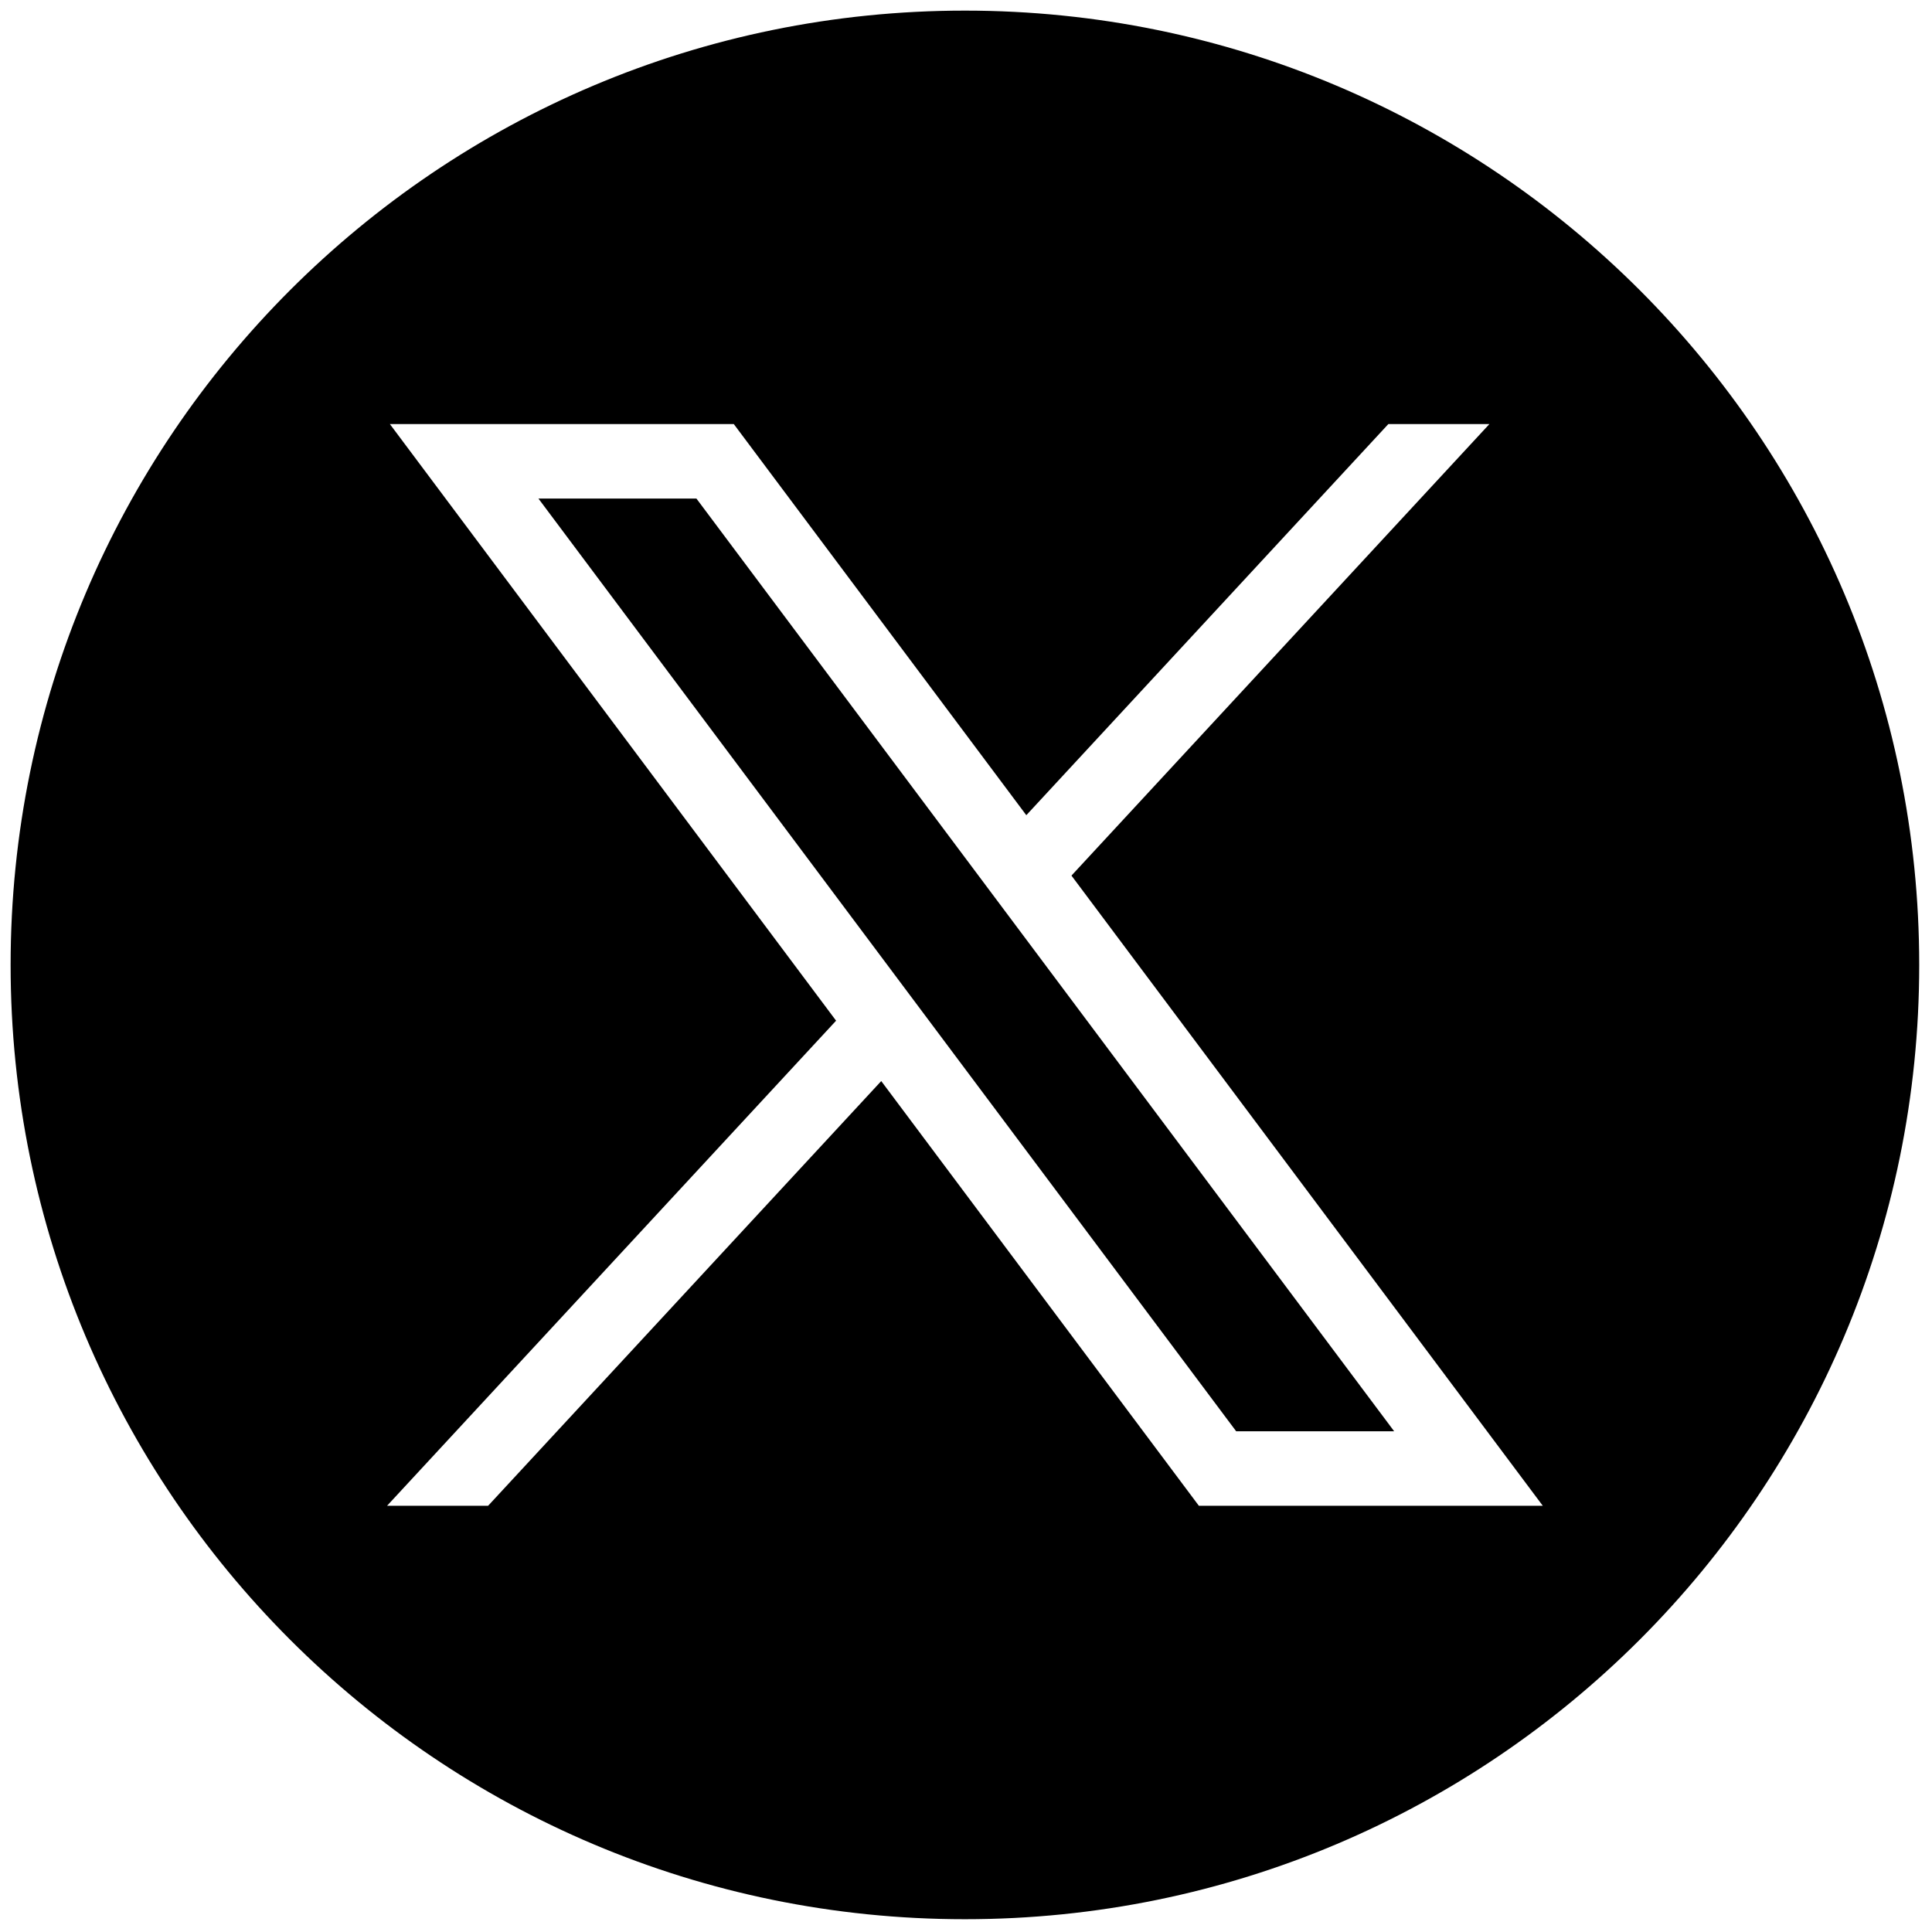
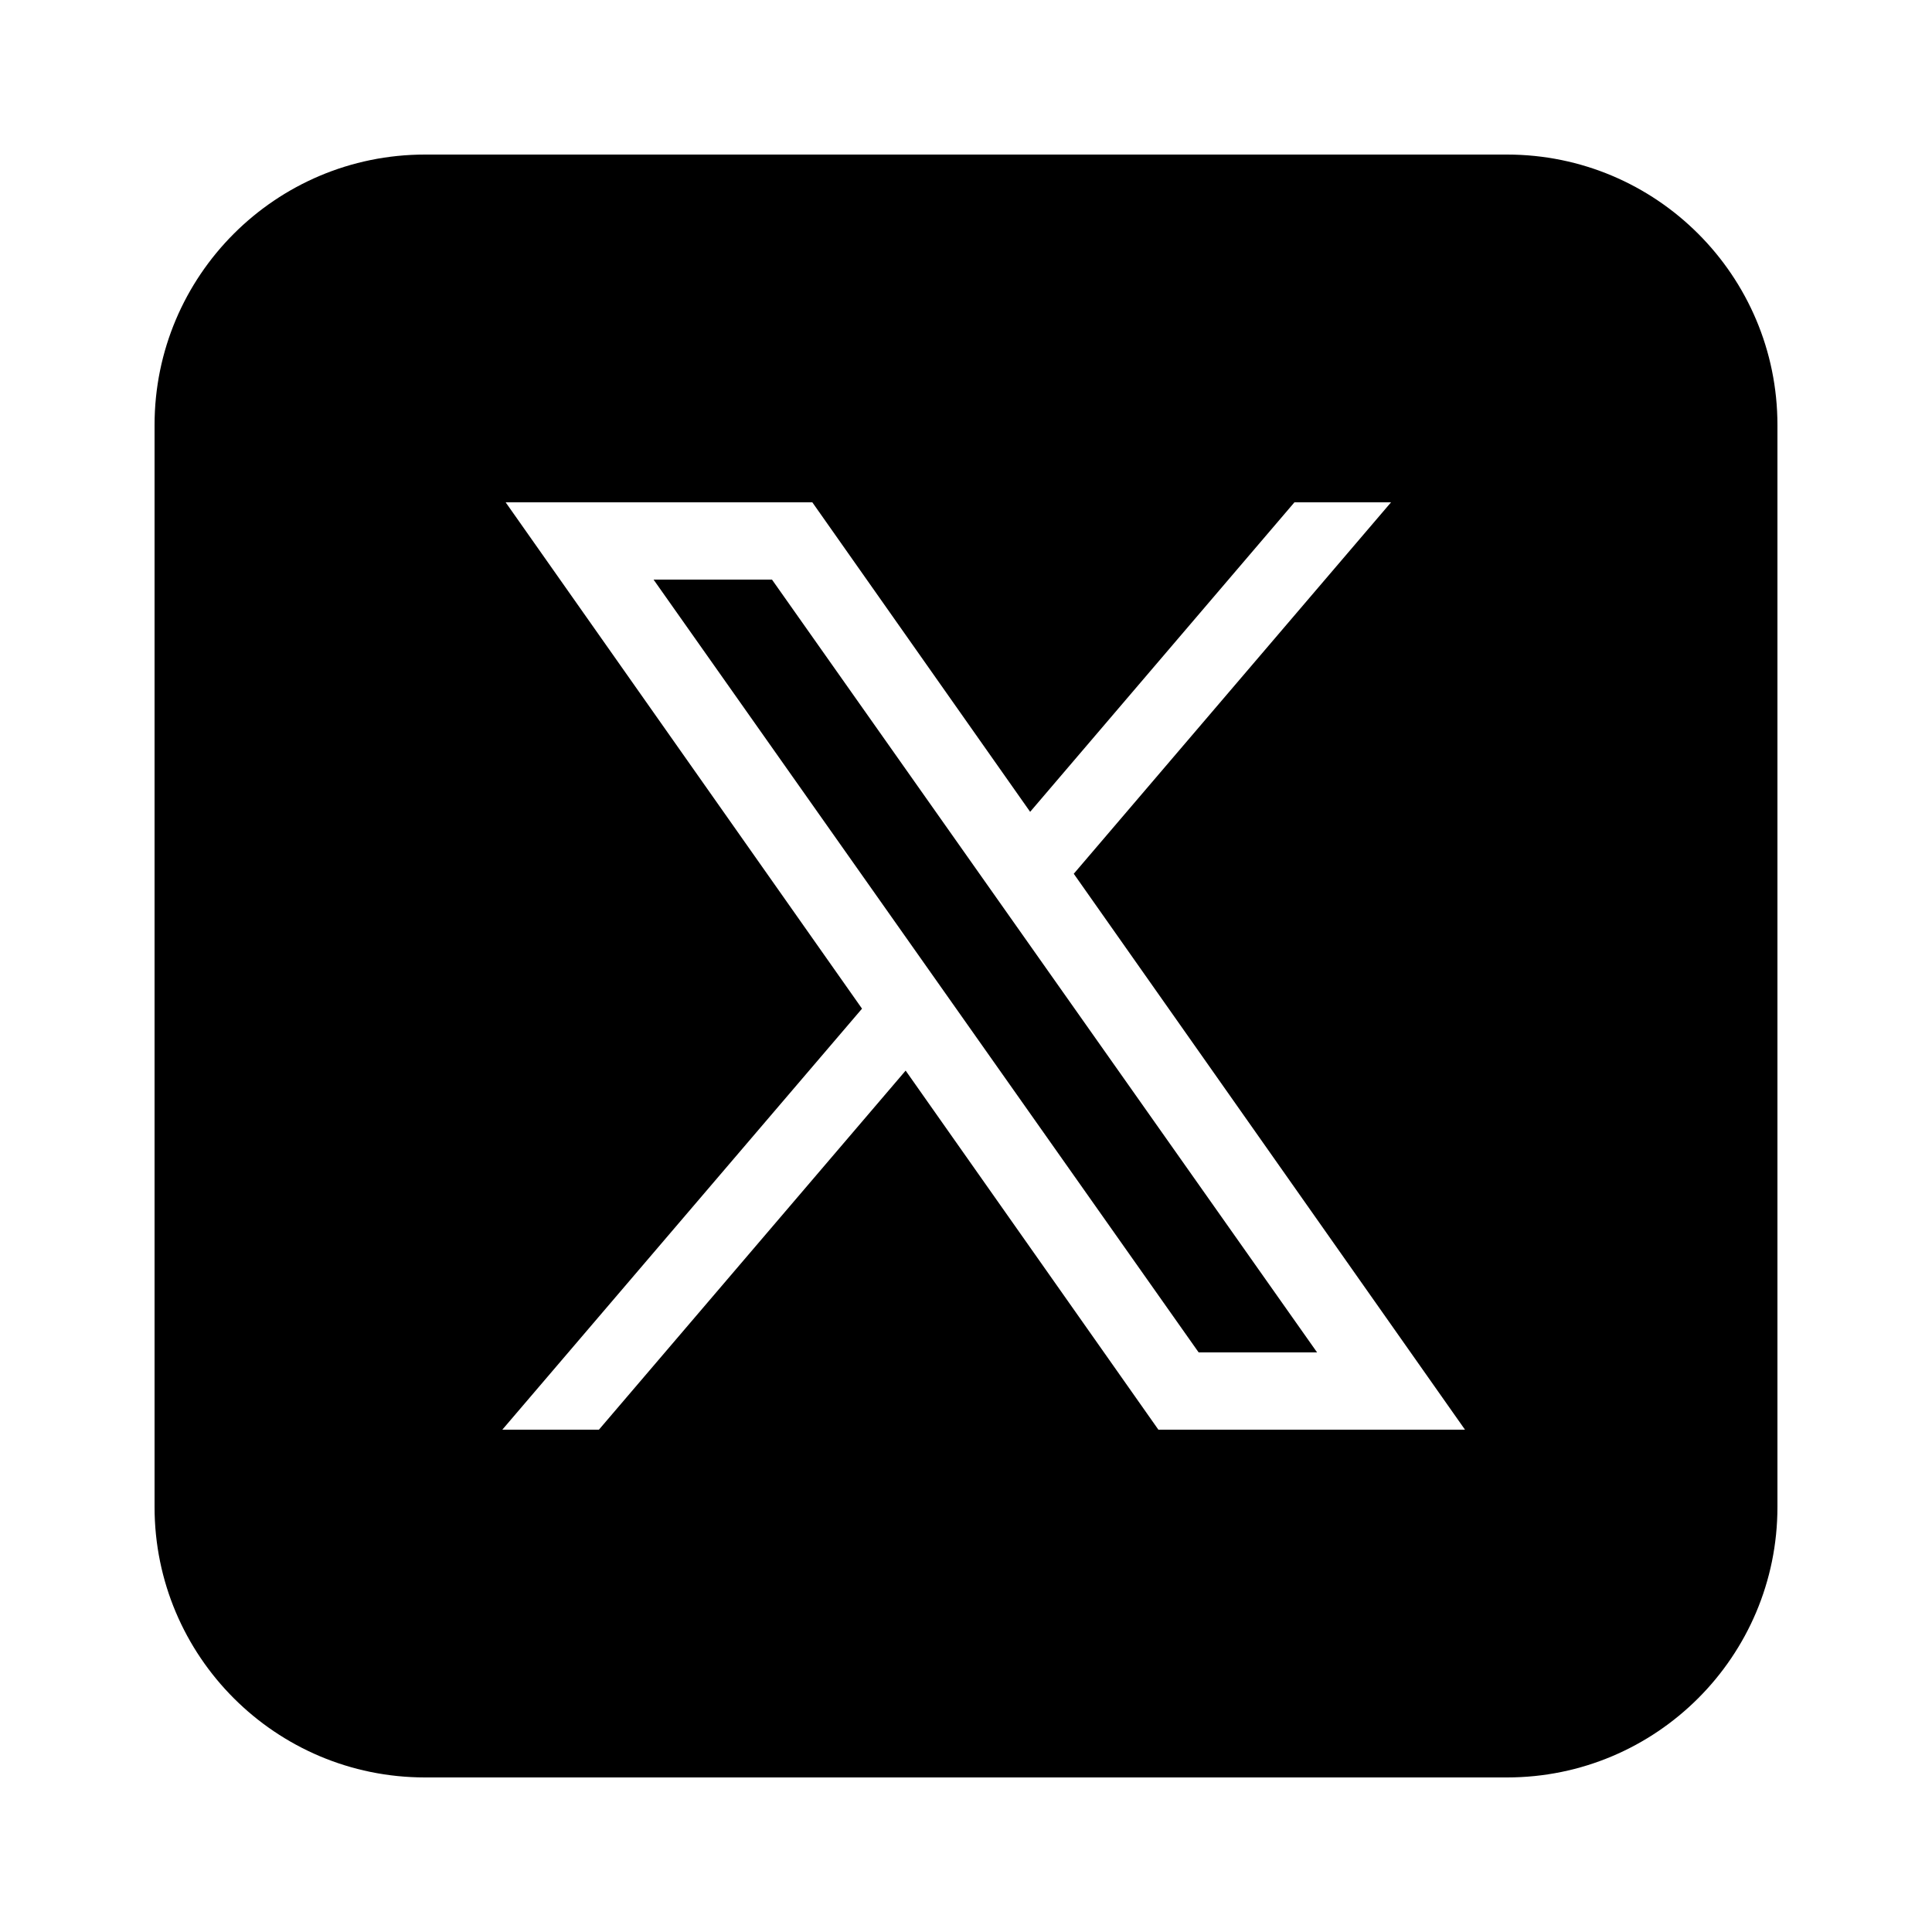
- <svg xmlns="http://www.w3.org/2000/svg" version="1.1" width="256" height="256" viewBox="0 0 256 256" xml:space="preserve">
-   <defs>
- </defs>
-   <g style="stroke: none; stroke-width: 0; stroke-dasharray: none; stroke-linecap: butt; stroke-linejoin: miter; stroke-miterlimit: 10; fill: none; fill-rule: nonzero; opacity: 1;" transform="translate(1.406593 1.406593) scale(2.81 2.81)">
-     <polygon points="24.89,23.01 57.79,66.99 65.24,66.99 32.34,23.01 " style="stroke: none; stroke-width: 1; stroke-dasharray: none; stroke-linecap: butt; stroke-linejoin: miter; stroke-miterlimit: 10; fill: rgb(0,0,0); fill-rule: nonzero; opacity: 1;" transform="  matrix(1 0 0 1 0 0) " />
-     <path d="M 45 0 L 45 0 C 20.147 0 0 20.147 0 45 v 0 c 0 24.853 20.147 45 45 45 h 0 c 24.853 0 45 -20.147 45 -45 v 0 C 90 20.147 69.853 0 45 0 z M 56.032 70.504 L 41.054 50.477 L 22.516 70.504 h -4.765 L 38.925 47.63 L 17.884 19.496 h 16.217 L 47.895 37.94 l 17.072 -18.444 h 4.765 L 50.024 40.788 l 22.225 29.716 H 56.032 z" style="stroke: none; stroke-width: 1; stroke-dasharray: none; stroke-linecap: butt; stroke-linejoin: miter; stroke-miterlimit: 10; fill: rgb(0,0,0); fill-rule: nonzero; opacity: 1;" transform=" matrix(1 0 0 1 0 0) " stroke-linecap="round" />
-   </g>
+ <svg xmlns="http://www.w3.org/2000/svg" viewBox="0 0 50 50" width="50px" height="50px">
+   <path d="M 11 4 C 7.134 4 4 7.134 4 11 L 4 39 C 4 42.866 7.134 46 11 46 L 39 46 C 42.866 46 46 42.866 46 39 L 46 11 C 46 7.134 42.866 4 39 4 L 11 4 z M 13.086 13 L 21.023 13 L 26.66 21.01 L 33.5 13 L 36 13 L 27.789 22.613 L 37.914 37 L 29.979 37 L 23.438 27.707 L 15.5 37 L 13 37 L 22.309 26.104 L 13.086 13 z M 16.914 15 L 31.021 35 L 34.086 35 L 19.979 15 L 16.914 15 z" />
</svg>
